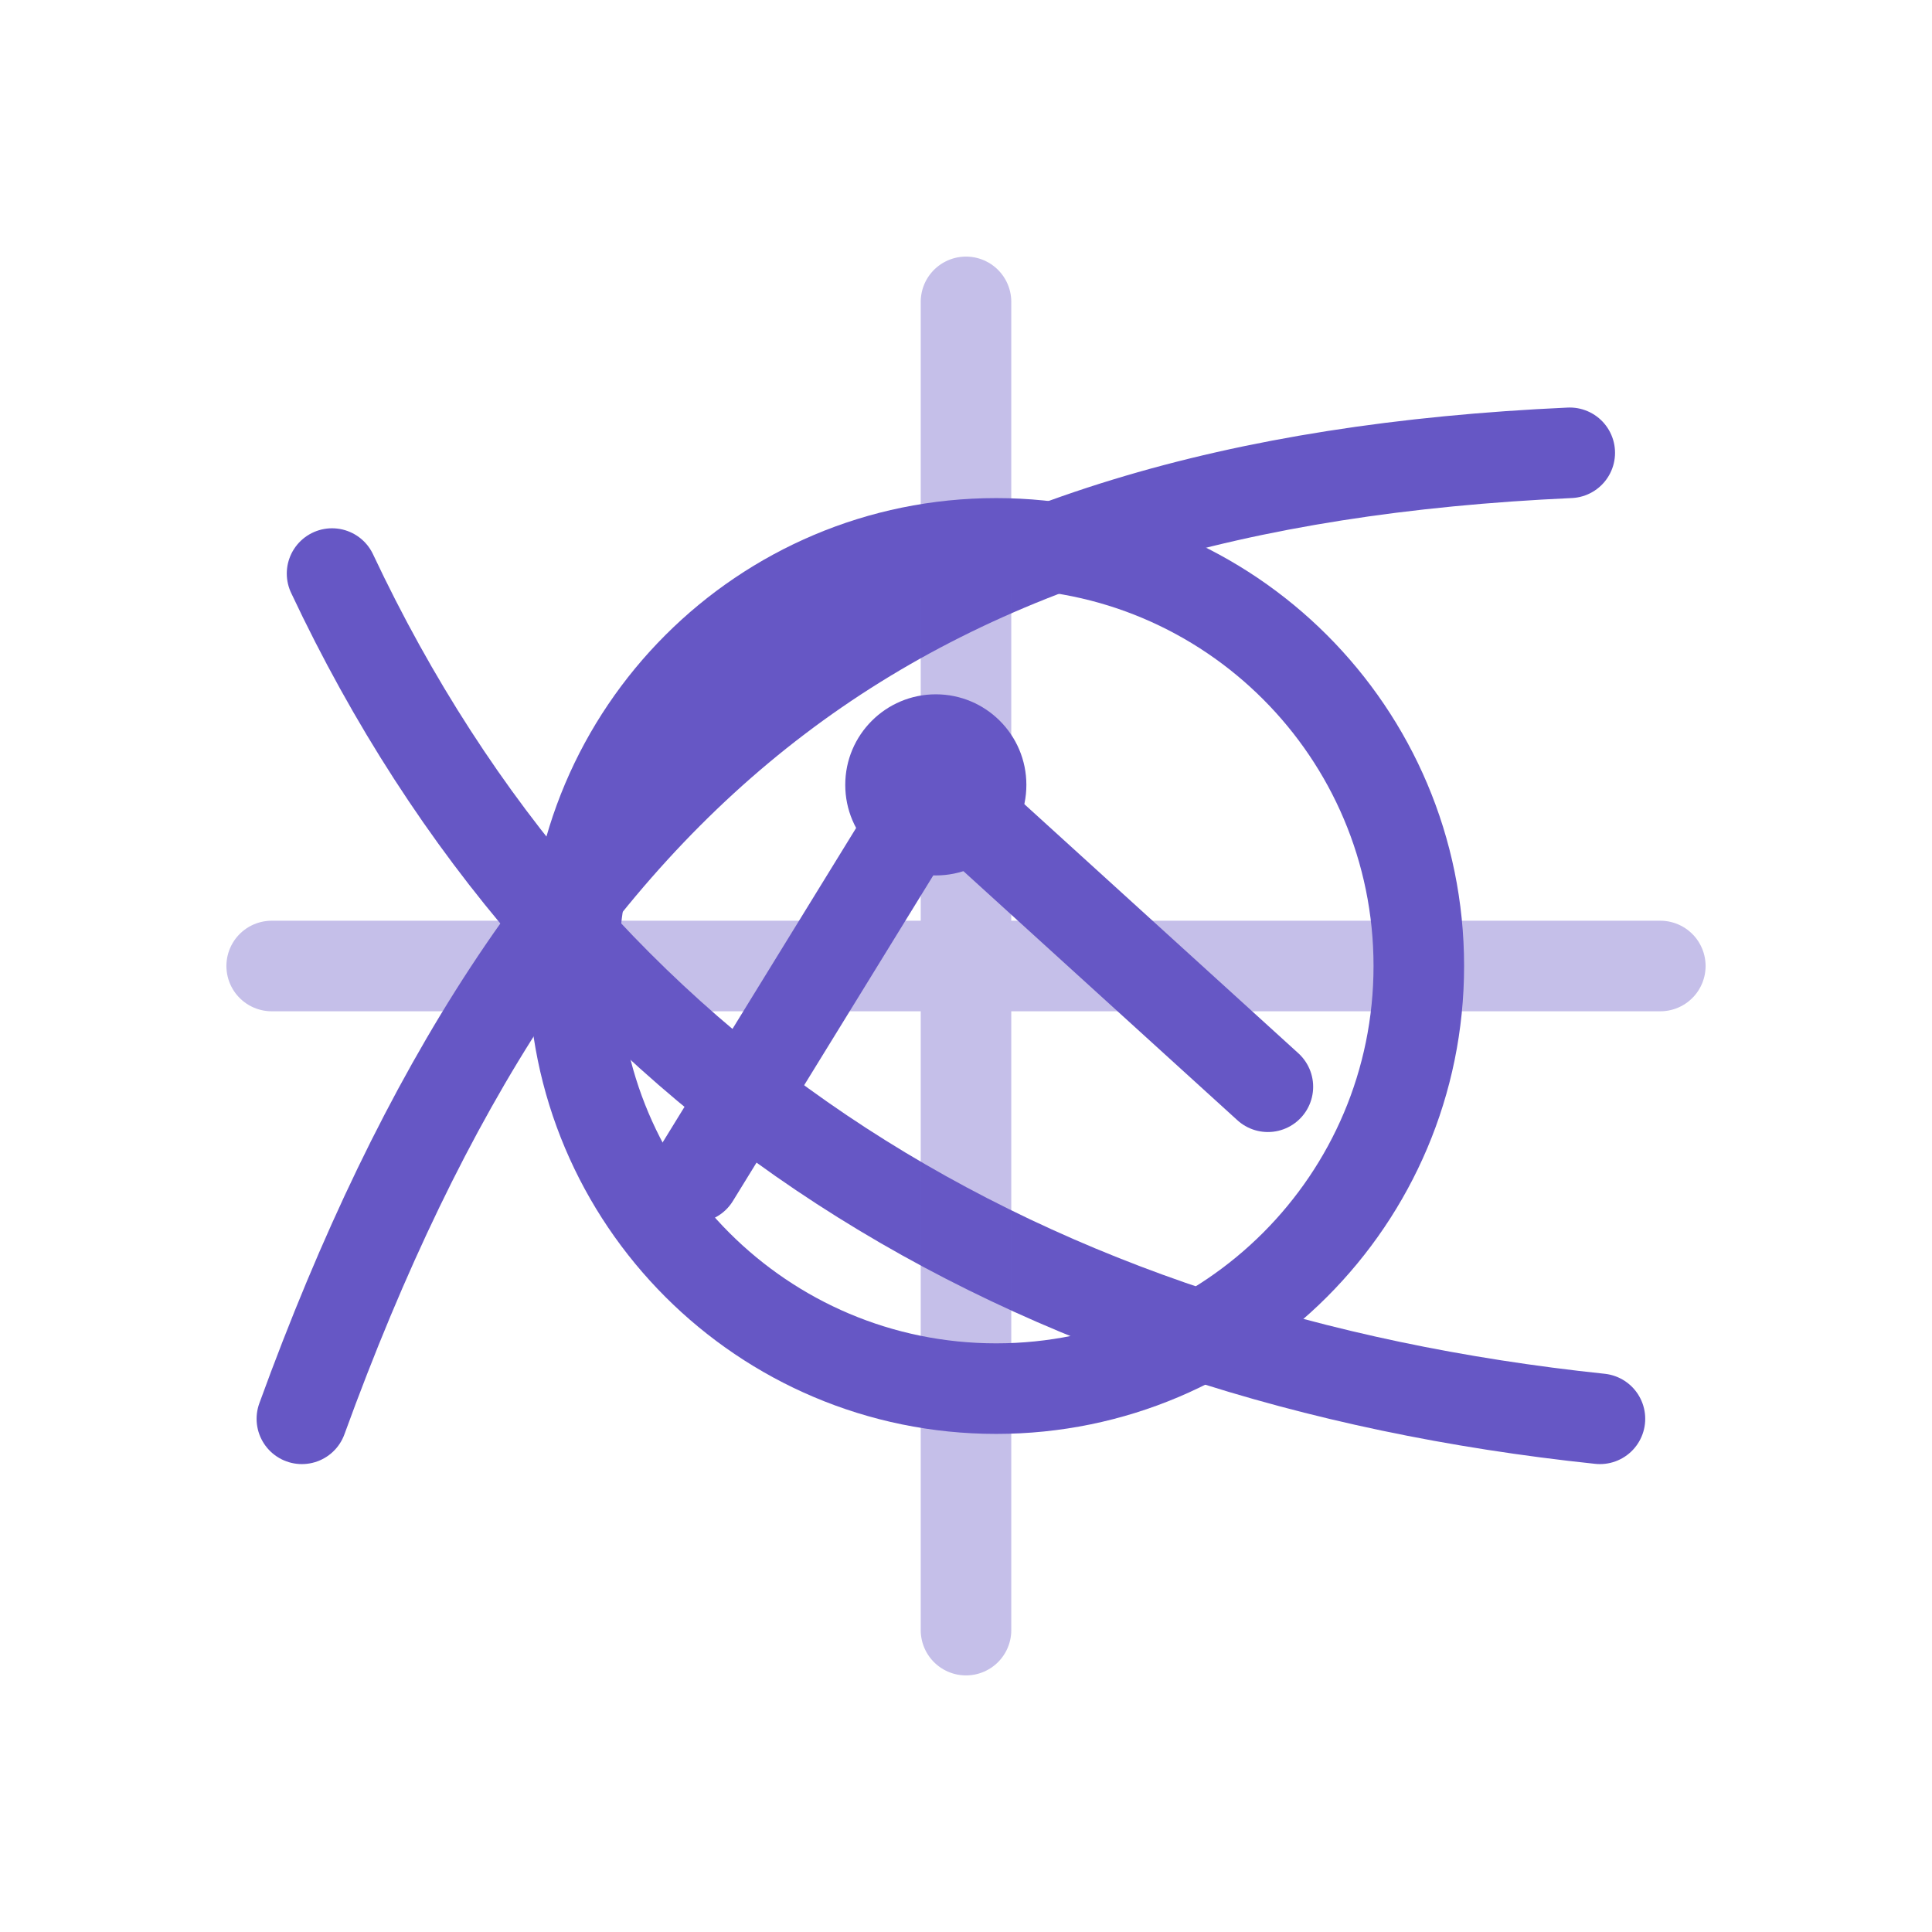
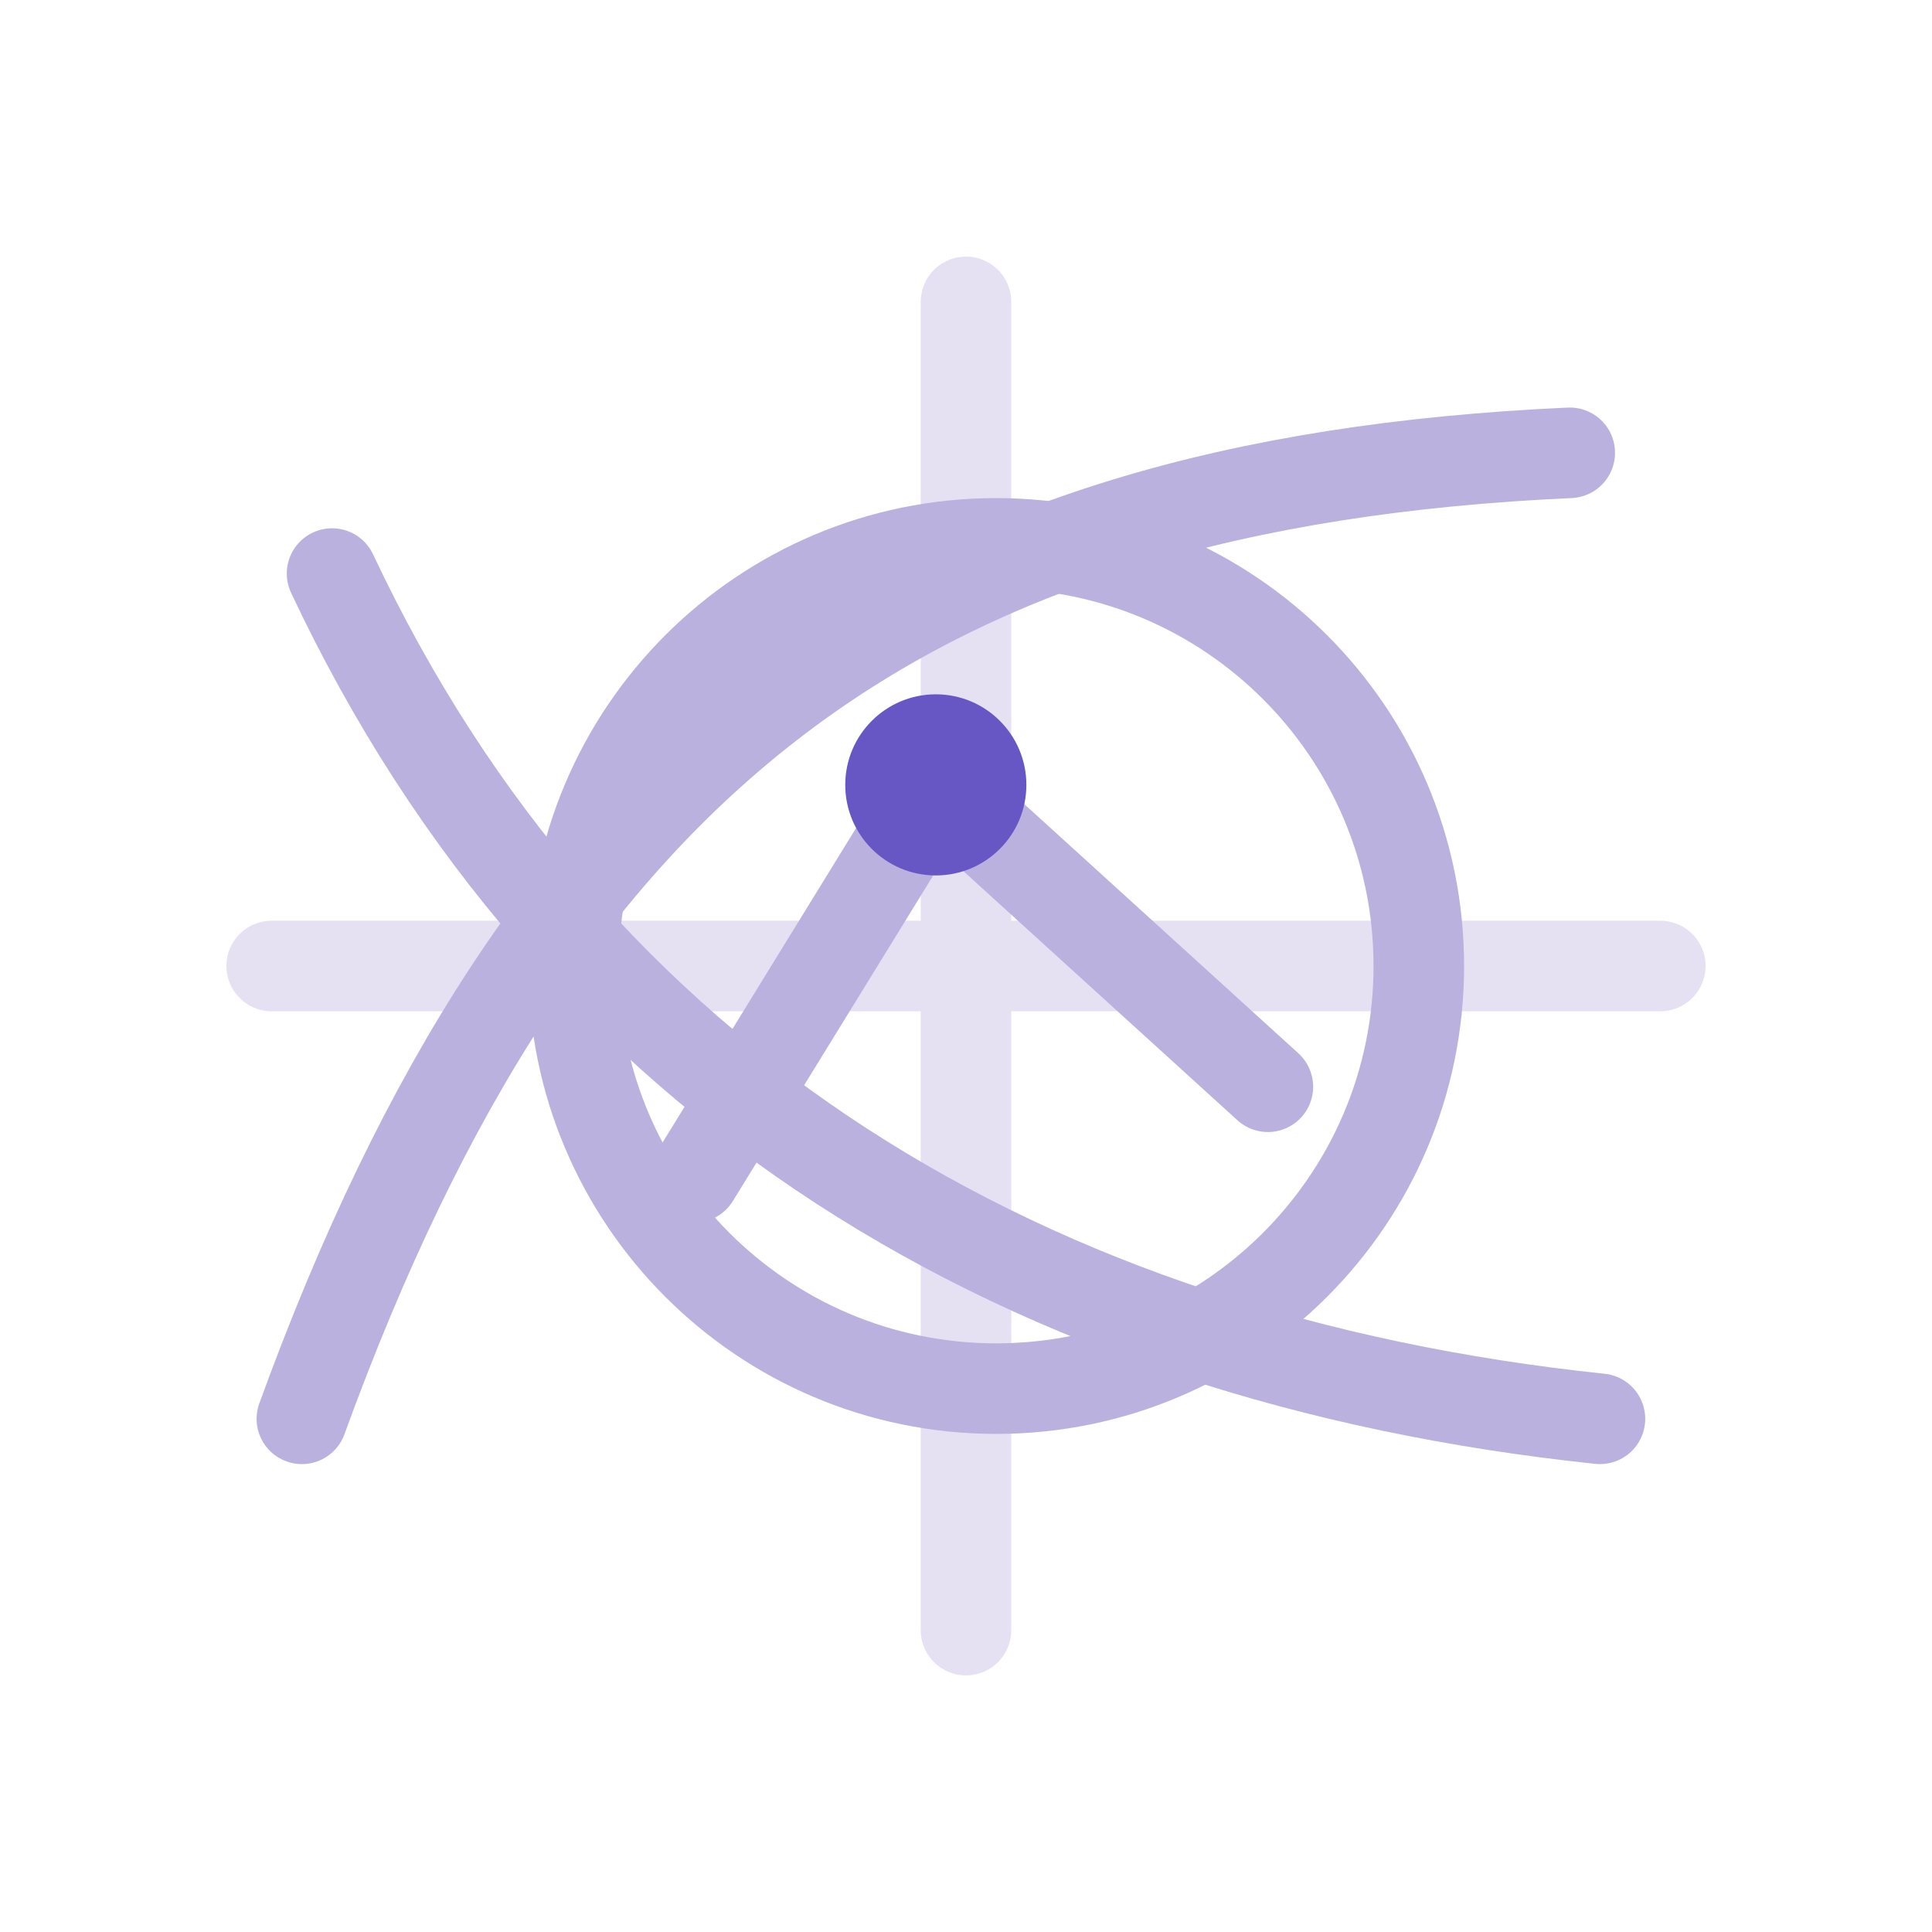
<svg xmlns="http://www.w3.org/2000/svg" viewBox="0 0 64 64" width="64" height="64">
-   <g fill="none" stroke="#6657C5" stroke-width="3" stroke-linecap="round" stroke-linejoin="round">
+   <g fill="none" stroke="#BBB1DE" stroke-width="3" stroke-linecap="round" stroke-linejoin="round">
    <path d="M10 47c8-22 20-31 42-32" />
    <path d="M11 19c8 17 23 26 42 28" />
    <path d="M32 10v44M9 32h46" opacity=".38" />
    <circle cx="33" cy="32" r="14" />
    <path d="m23 39 8-13 11 10" />
    <circle cx="31" cy="26" r="3" fill="#6657C5" stroke="none" />
  </g>
</svg>
